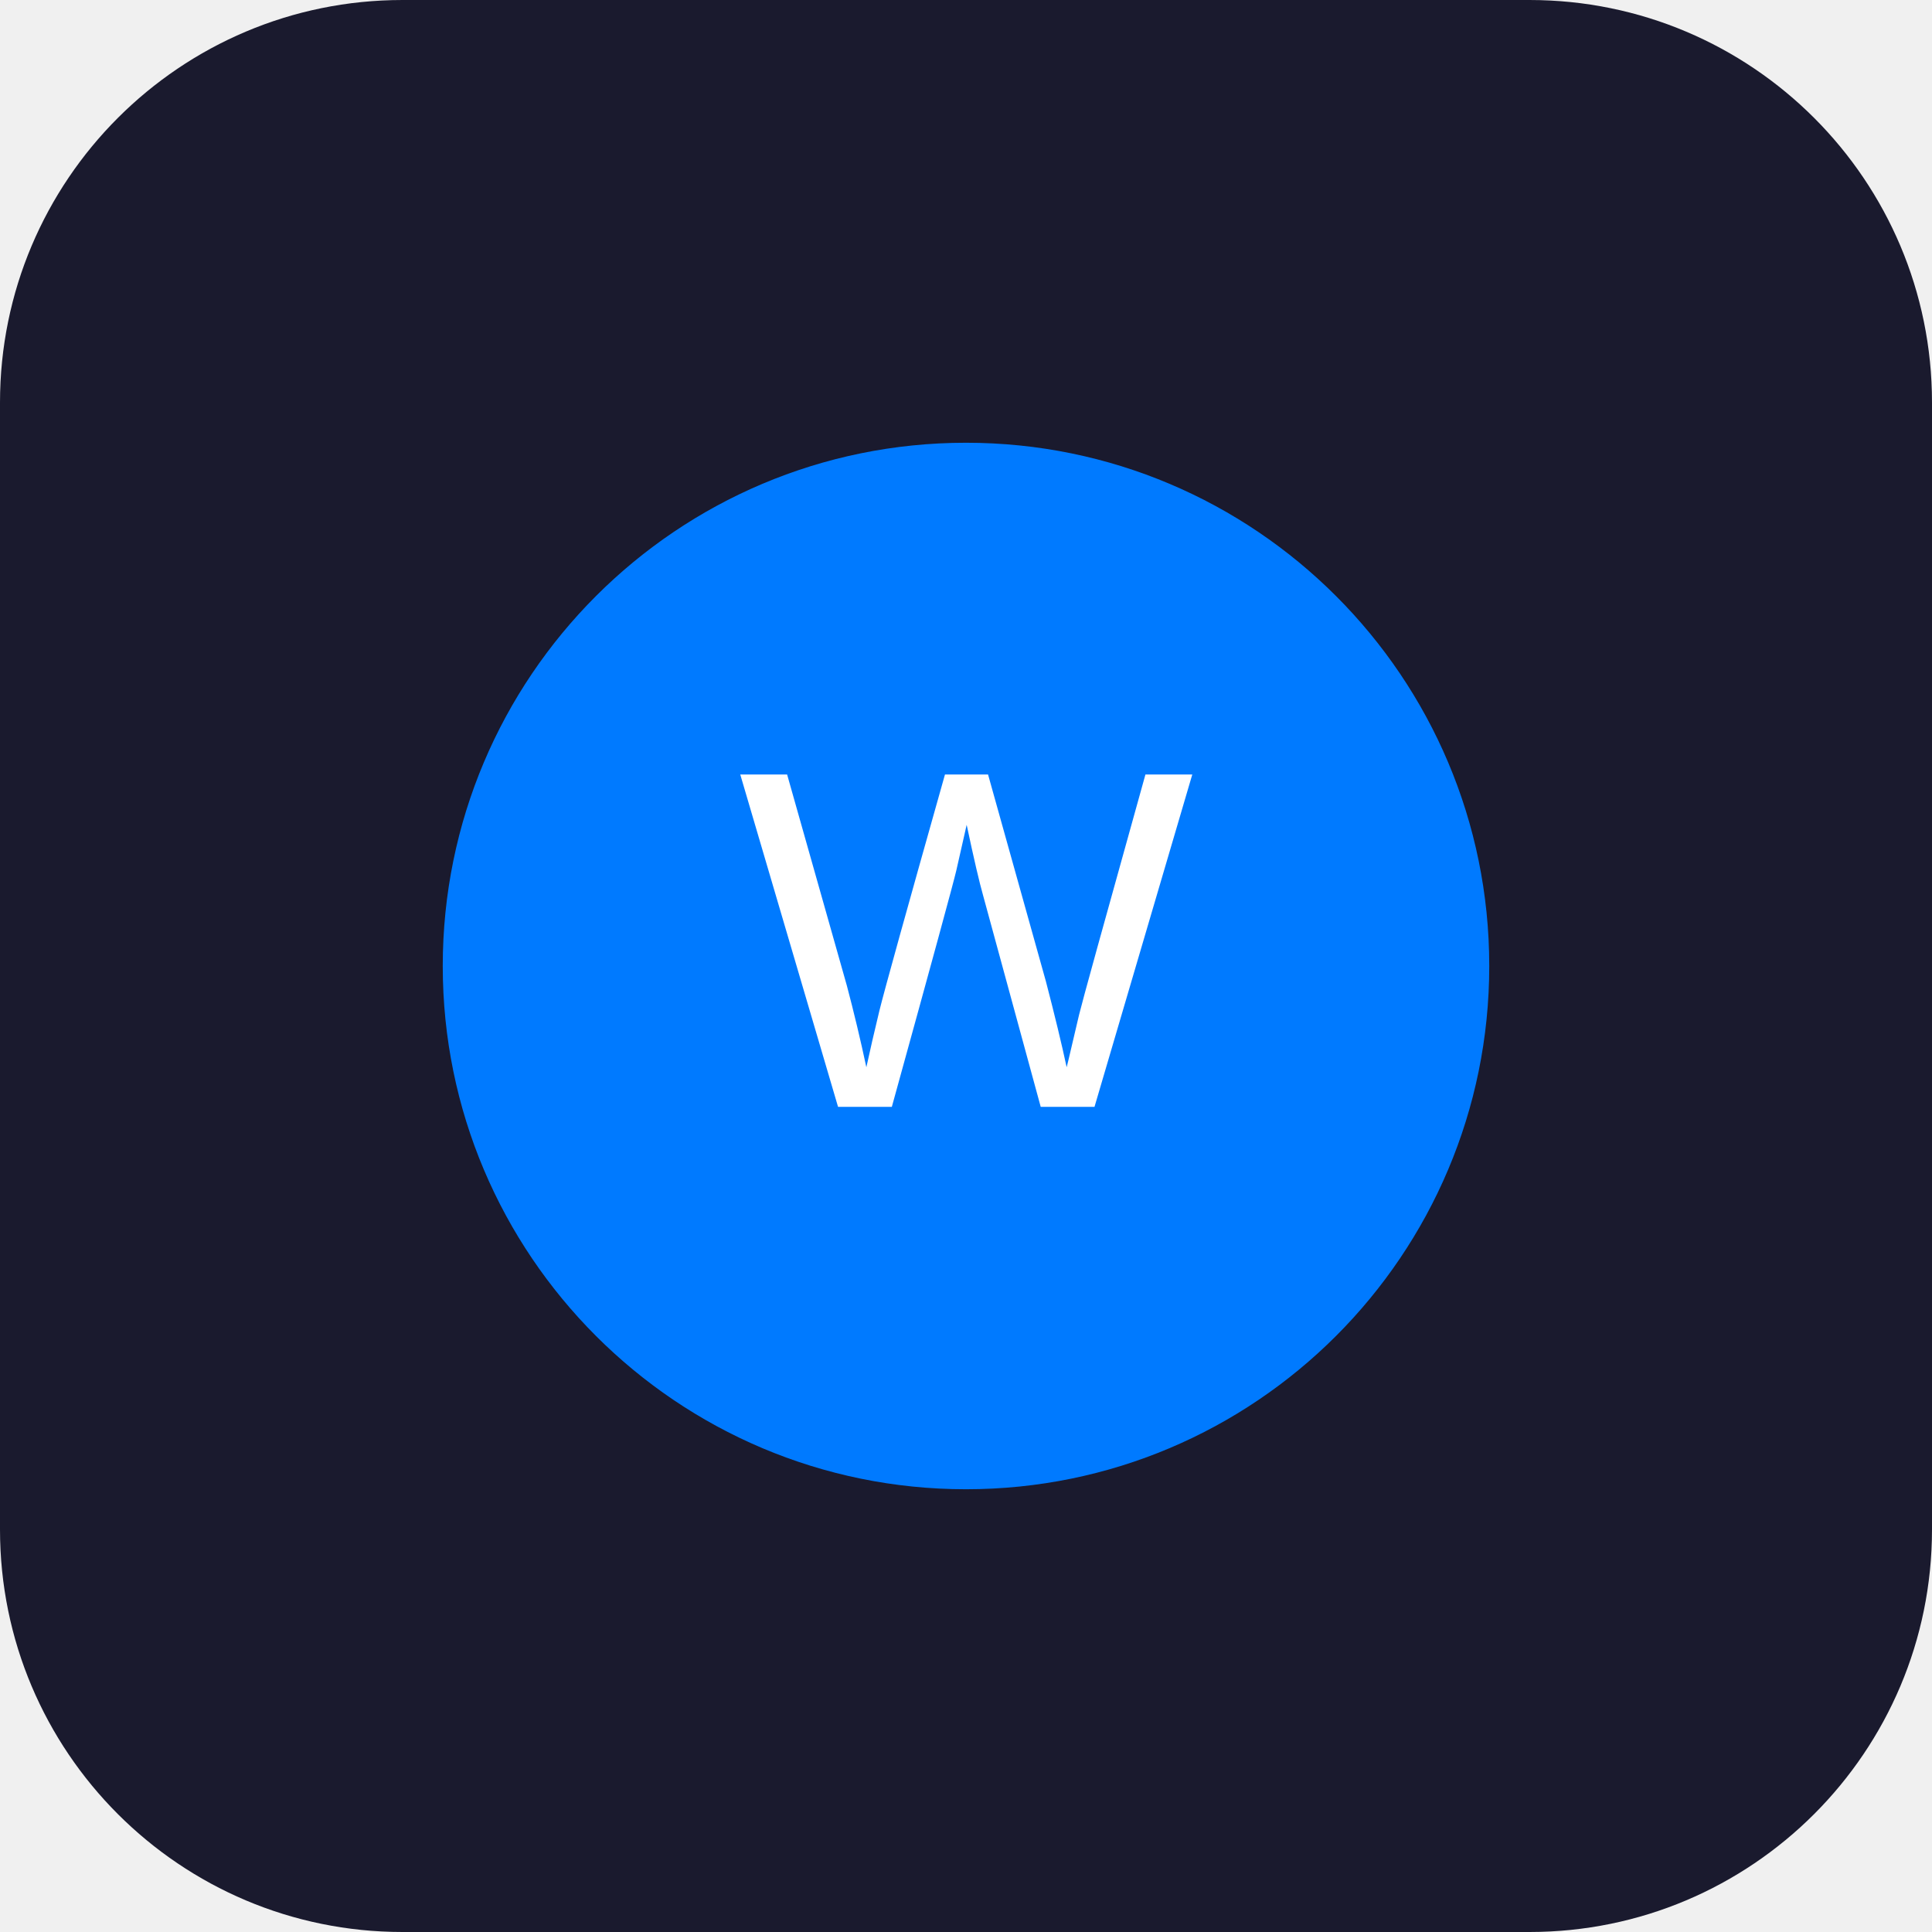
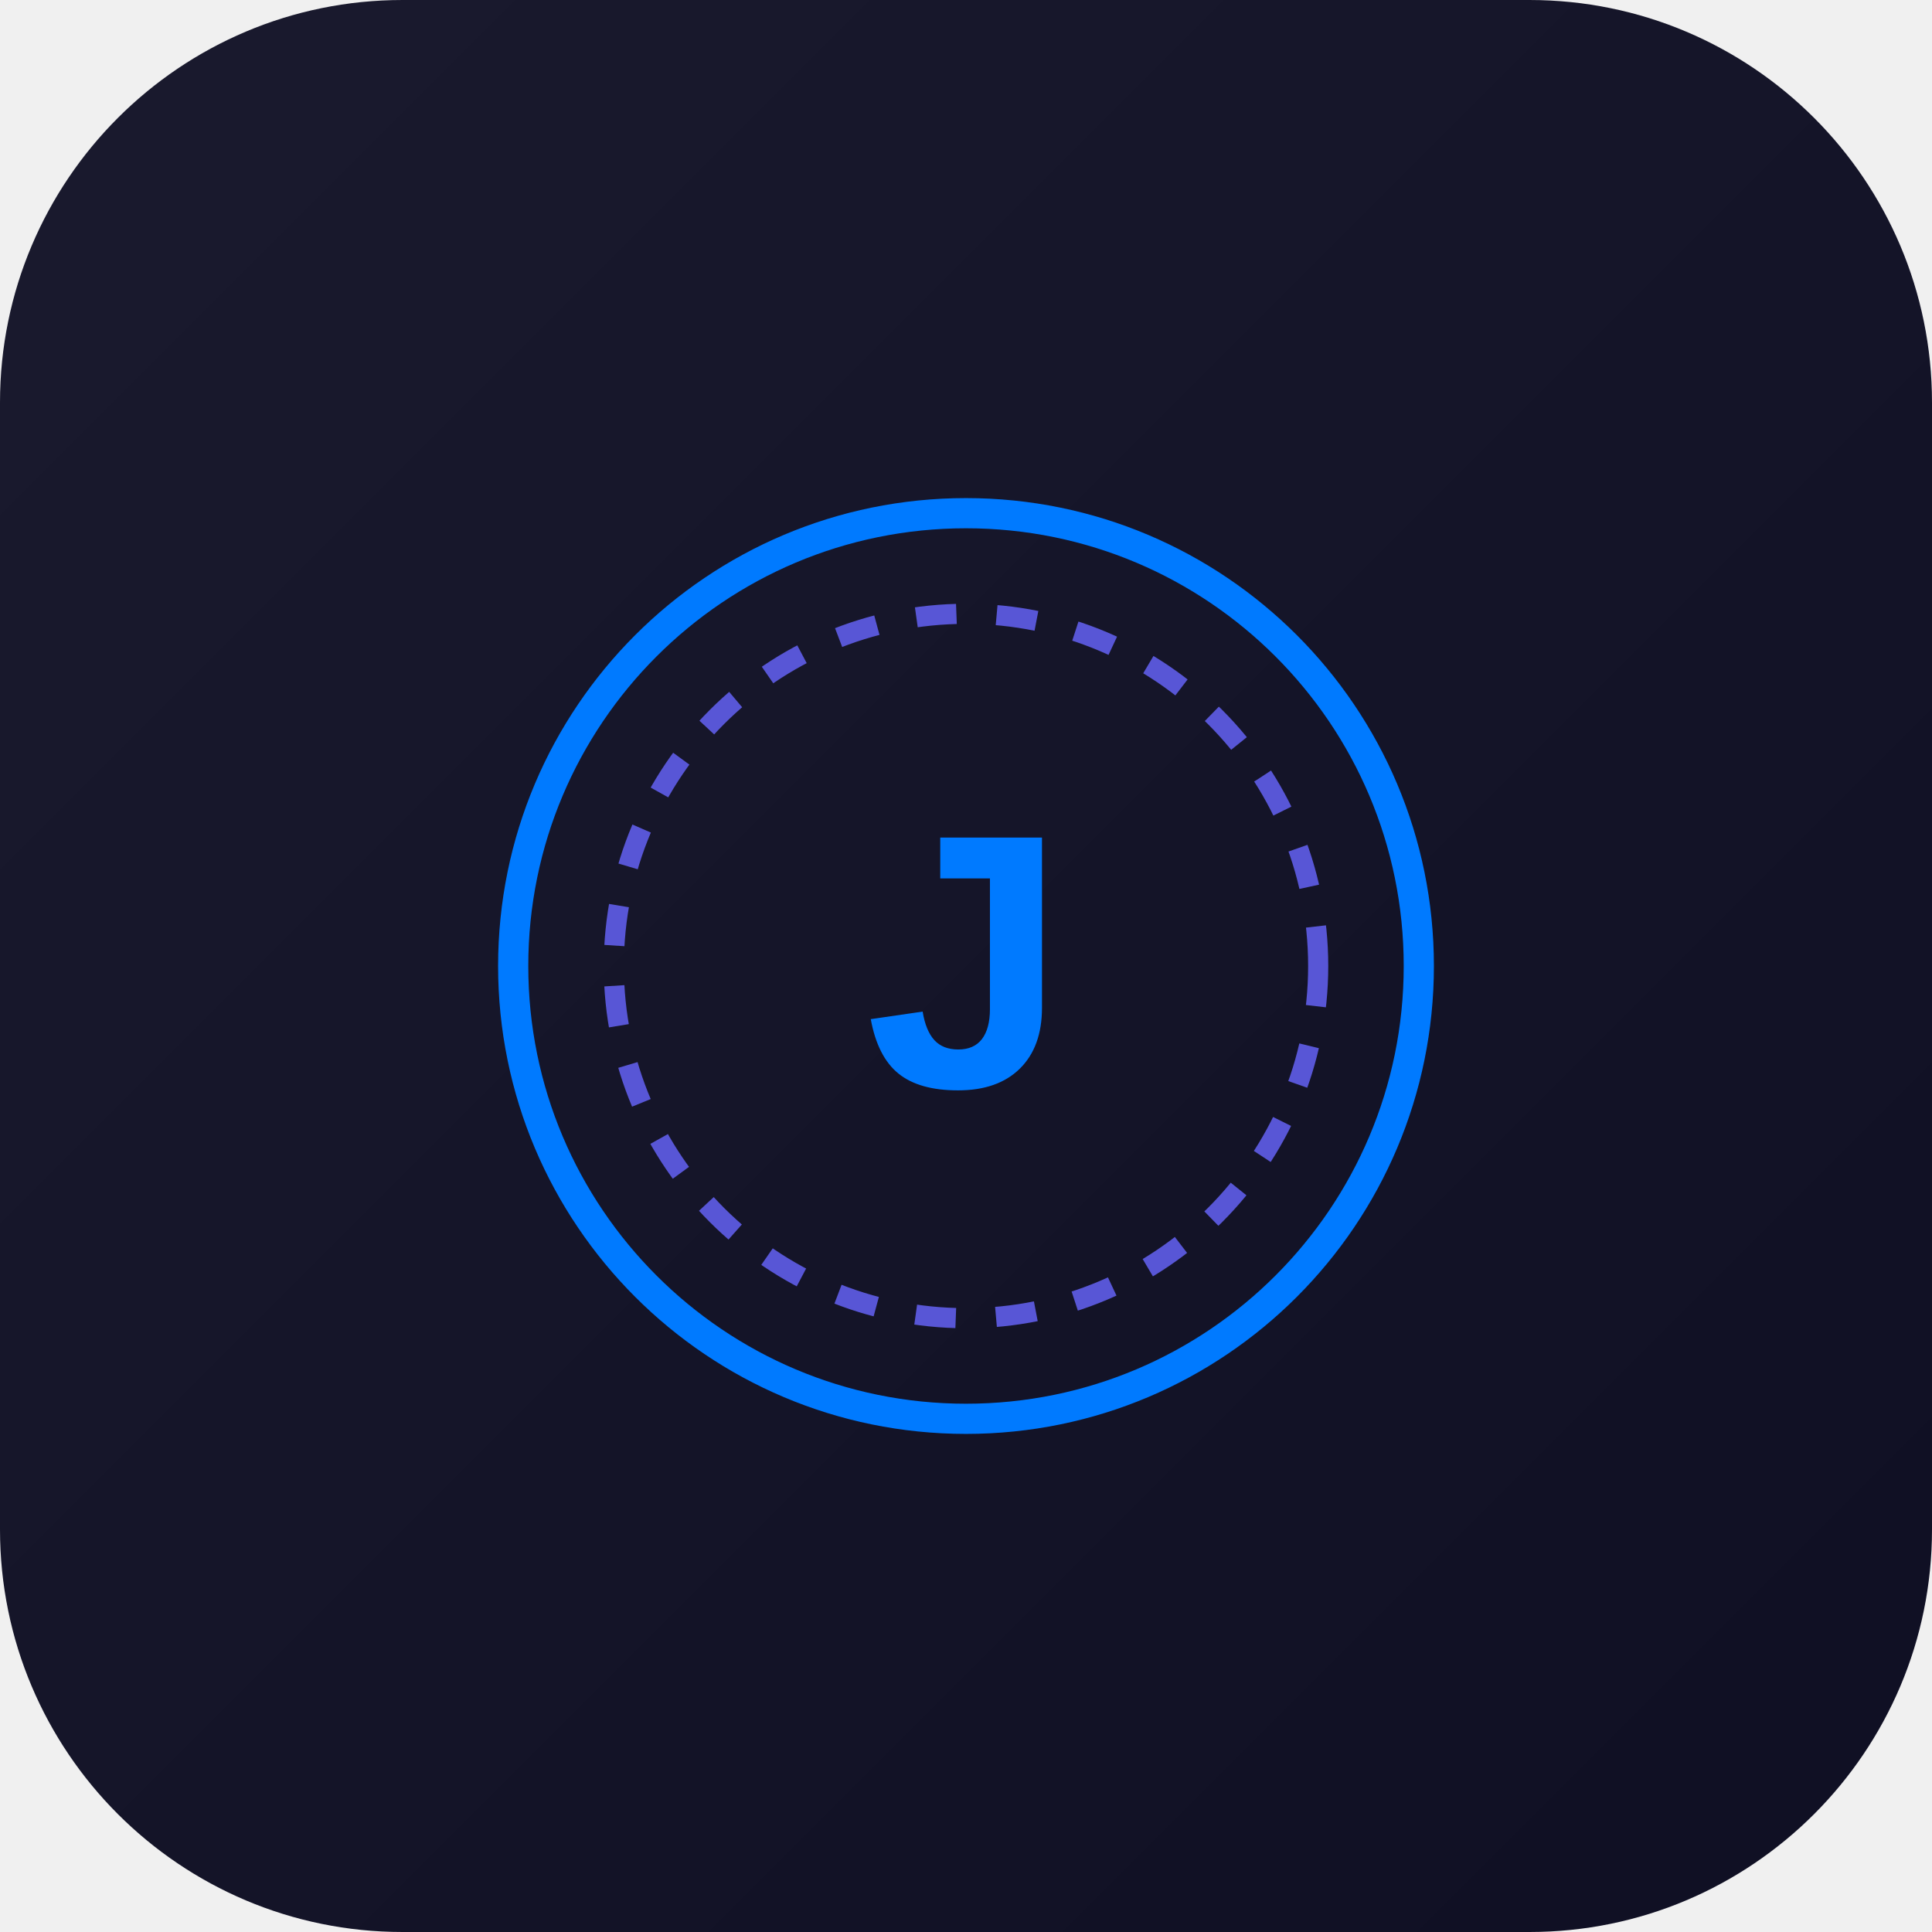
<svg xmlns="http://www.w3.org/2000/svg" viewBox="0 0 192 192">
-   <rect width="192" height="192" rx="40" fill="#1a1a2e" />
-   <circle cx="96" cy="96" r="50" fill="#007AFF" />
-   <text x="96" y="110" text-anchor="middle" fill="white" font-size="48" font-family="Arial">W</text>
-   <circle cx="96" cy="96" r="50" fill="none" stroke="#007AFF" stroke-width="4" />
+   <defs>
+     <linearGradient id="bg" x1="0%" y1="0%" x2="100%" y2="100%">
+       <stop offset="0%" style="stop-color:#1a1a2e" />
+       <stop offset="100%" style="stop-color:#0f0f23" />
+     </linearGradient>
+   </defs>
+   <rect width="192" height="192" rx="40" fill="url(#bg)" />
+   <circle cx="96" cy="96" r="45" fill="none" stroke="#007AFF" stroke-width="3" />
+   <text x="96" y="108" text-anchor="middle" fill="#007AFF" font-size="36" font-weight="700" font-family="Arial">J</text>
+   <circle cx="96" cy="96" r="35" fill="none" stroke="#5856D6" stroke-width="2" stroke-dasharray="4 4" />
</svg>
